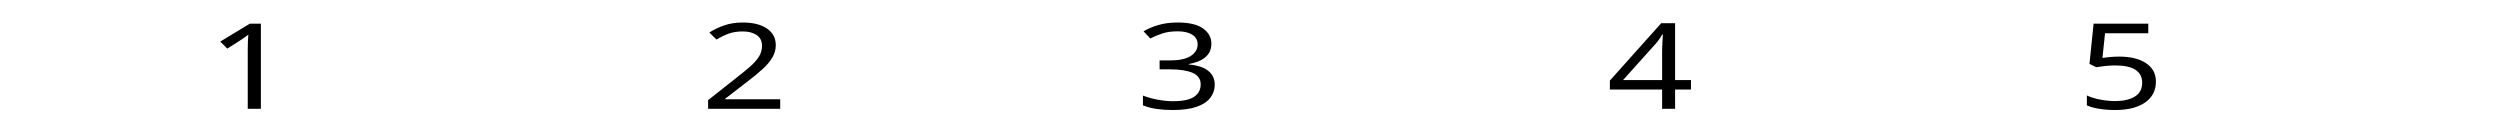
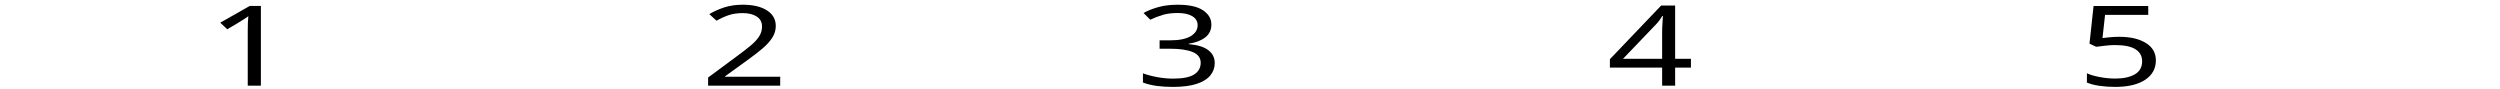
- <svg xmlns="http://www.w3.org/2000/svg" xmlns:ns2="http://www.openswatchbook.org/uri/2009/osb" xmlns:xlink="http://www.w3.org/1999/xlink" width="425" height="20" id="svg2" version="1.1">
+ <svg xmlns="http://www.w3.org/2000/svg" xmlns:ns2="http://www.openswatchbook.org/uri/2009/osb" xmlns:xlink="http://www.w3.org/1999/xlink" width="425" height="15" id="svg2" version="1.1">
  <defs id="defs4">
    <linearGradient id="linearGradient4388">
      <stop id="stop4390" offset="0" style="stop-color:#fbbb6d;stop-opacity:1;" />
      <stop id="stop4392" offset="1" style="stop-color:#c69251;stop-opacity:1;" />
    </linearGradient>
    <linearGradient gradientUnits="userSpaceOnUse" y2="208.271" x2="250.576" y1="220.203" x1="343.322" id="linearGradient3050" xlink:href="#linearGradient3044" />
    <linearGradient gradientUnits="userSpaceOnUse" y2="215.864" x2="259.254" y1="218.576" x1="168.136" id="linearGradient3036" xlink:href="#linearGradient3030" />
    <linearGradient id="linearGradient3030">
      <stop id="stop3032" offset="0" style="stop-color:#803300;stop-opacity:1;" />
      <stop id="stop3034" offset="1" style="stop-color:#803300;stop-opacity:0;" />
    </linearGradient>
    <linearGradient id="linearGradient3044">
      <stop id="stop3046" offset="0" style="stop-color:#803300;stop-opacity:1;" />
      <stop id="stop3048" offset="1" style="stop-color:#803300;stop-opacity:0;" />
    </linearGradient>
    <linearGradient id="linearGradient3052">
      <stop id="stop3054" offset="0" style="stop-color:#aa4400;stop-opacity:1;" />
      <stop id="stop3056" offset="1" style="stop-color:#482106;stop-opacity:1;" />
    </linearGradient>
    <linearGradient id="linearGradient3828">
      <stop id="stop3830" offset="0" style="stop-color:#aa4400;stop-opacity:1;" />
      <stop id="stop3832" offset="1" style="stop-color:#482106;stop-opacity:1;" />
    </linearGradient>
    <linearGradient id="linearGradient4950">
      <stop id="stop4952" offset="0" style="stop-color:#aa4400;stop-opacity:1;" />
      <stop id="stop4954" offset="1" style="stop-color:#0f0d0b;stop-opacity:1;" />
    </linearGradient>
    <linearGradient id="linearGradient4958">
      <stop id="stop4960" offset="0" style="stop-color:#aa4400;stop-opacity:1;" />
      <stop id="stop4962" offset="1" style="stop-color:#000000;stop-opacity:1;" />
    </linearGradient>
    <linearGradient ns2:paint="gradient" id="linearGradient4966">
      <stop id="stop4968" offset="0" style="stop-color:#aa4400;stop-opacity:1;" />
      <stop id="stop4970" offset="1" style="stop-color:#aa4400;stop-opacity:0;" />
    </linearGradient>
    <linearGradient id="linearGradient6423">
      <stop id="stop6425" offset="0" style="stop-color:#aa4400;stop-opacity:1;" />
      <stop id="stop6427" offset="1" style="stop-color:#000000;stop-opacity:1;" />
    </linearGradient>
  </defs>
-   <g id="g3953" transform="matrix(-0.03487522,-0.03794256,0.04947383,-0.02674657,28.53387,20.51576)">
+   <g id="g3953" transform="matrix(-0.03487522,-0.0355457,0.04947383,-0.02505697,28.53387,16.455)">
    <text xml:space="preserve" style="font-size:432.801px;font-style:normal;font-weight:normal;line-height:125%;letter-spacing:0px;word-spacing:0px;fill:#000000;fill-opacity:1;stroke:none;font-family:Sans" x="109.978" y="-43.042" id="text5361" transform="matrix(-0.5711116,0.8101763,-0.8245616,-0.581252,0,0)">
      <tspan x="109.978" y="-43.042" id="tspan5369">1</tspan>
    </text>
-     <flowRoot xml:space="preserve" id="flowRoot5353" style="fill:black;stroke:none;stroke-opacity:1;stroke-width:1px;stroke-linejoin:miter;stroke-linecap:butt;fill-opacity:1;font-family:Sans;font-style:normal;font-weight:normal;font-size:11px;line-height:125%;letter-spacing:0px;word-spacing:0px">
+     <flowRoot xml:space="preserve" id="flowRoot5353" style="font-size:11px;font-style:normal;font-weight:normal;line-height:125%;letter-spacing:0px;word-spacing:0px;fill:#000000;fill-opacity:1;stroke:none;font-family:Sans">
      <flowRegion id="flowRegion5355">
        <rect id="rect5357" width="62.143" height="121.071" x="-9.643" y="-41.071" style="font-size:11px" />
      </flowRegion>
      <flowPara id="flowPara5359" />
    </flowRoot>
  </g>
-   <g transform="matrix(-0.03487522,-0.03794256,0.04947383,-0.02674657,112.5339,20.51576)" id="g5401">
+   <g transform="matrix(-0.03487522,-0.03558827,0.04947383,-0.02508698,112.5339,16.45726)" id="g5401">
    <text transform="matrix(-0.5711116,0.8101763,-0.8245616,-0.581252,0,0)" id="text5403" y="-43.042" x="109.978" style="font-size:432.801px;font-style:normal;font-weight:normal;line-height:125%;letter-spacing:0px;word-spacing:0px;fill:#000000;fill-opacity:1;stroke:none;font-family:Sans" xml:space="preserve">
      <tspan y="-43.042" x="109.978" id="tspan5415">2</tspan>
    </text>
    <flowRoot style="font-size:11px;font-style:normal;font-weight:normal;line-height:125%;letter-spacing:0px;word-spacing:0px;fill:#000000;fill-opacity:1;stroke:none;font-family:Sans" id="flowRoot5407" xml:space="preserve">
      <flowRegion id="flowRegion5409">
        <rect style="font-size:11px" y="-41.071" x="-9.643" height="121.071" width="62.143" id="rect5411" />
      </flowRegion>
      <flowPara id="flowPara5413" />
    </flowRoot>
  </g>
-   <g id="g5419" transform="matrix(-0.03487522,-0.03794256,0.04947383,-0.02674657,186.5339,20.51576)">
+   <g id="g5419" transform="matrix(-0.03487522,-0.03563235,0.04947383,-0.02511805,186.5339,16.47708)">
    <text xml:space="preserve" style="font-size:432.801px;font-style:normal;font-weight:normal;line-height:125%;letter-spacing:0px;word-spacing:0px;fill:#000000;fill-opacity:1;stroke:none;font-family:Sans" x="109.978" y="-43.042" id="text5421" transform="matrix(-0.5711116,0.8101763,-0.8245616,-0.581252,0,0)">
      <tspan id="tspan5423" x="109.978" y="-43.042">3</tspan>
    </text>
    <flowRoot xml:space="preserve" id="flowRoot5425" style="font-size:11px;font-style:normal;font-weight:normal;line-height:125%;letter-spacing:0px;word-spacing:0px;fill:#000000;fill-opacity:1;stroke:none;font-family:Sans">
      <flowRegion id="flowRegion5427">
        <rect id="rect5429" width="62.143" height="121.071" x="-9.643" y="-41.071" style="font-size:11px" />
      </flowRegion>
      <flowPara id="flowPara5431" />
    </flowRoot>
  </g>
-   <g transform="matrix(-0.03487522,-0.03794256,0.04947383,-0.02674657,266.5339,20.51576)" id="g5433">
-     <text transform="matrix(-0.5711116,0.8101763,-0.8245616,-0.581252,0,0)" id="text5435" y="-43.042" x="109.978" style="font-size:432.801px;font-style:normal;font-weight:normal;line-height:125%;letter-spacing:0px;word-spacing:0px;fill:#000000;fill-opacity:1;stroke:none;font-family:Sans" xml:space="preserve">
-       <tspan y="-43.042" x="109.978" id="tspan5437">4</tspan>
-     </text>
-     <flowRoot style="font-size:11px;font-style:normal;font-weight:normal;line-height:125%;letter-spacing:0px;word-spacing:0px;fill:#000000;fill-opacity:1;stroke:none;font-family:Sans" id="flowRoot5439" xml:space="preserve">
-       <flowRegion id="flowRegion5441">
-         <rect style="font-size:11px" y="-41.071" x="-9.643" height="121.071" width="62.143" id="rect5443" />
-       </flowRegion>
-       <flowPara id="flowPara5445" />
-     </flowRoot>
-     <text xml:space="preserve" style="font-size:432.801px;font-style:normal;font-weight:normal;line-height:125%;letter-spacing:0px;word-spacing:0px;fill:#000000;fill-opacity:1;stroke:none;font-family:Sans" x="1443.308" y="-43.042" id="text5447" transform="matrix(-0.5711116,0.8101763,-0.8245616,-0.581252,0,0)">
-       <tspan id="tspan5449" x="1443.308" y="-43.042">5</tspan>
-     </text>
-   </g>
+   <text xml:space="preserve" style="font-size:22.206px;font-style:normal;font-weight:normal;line-height:125%;letter-spacing:0px;word-spacing:0px;fill:#000000;fill-opacity:1;stroke:none;font-family:Sans" x="233.561" y="17.035" id="text5435" transform="scale(1.169425,0.855121)">
+     <tspan id="tspan5437" x="233.561" y="17.035">4</tspan>
+   </text>
+   <flowRoot xml:space="preserve" id="flowRoot5439" style="font-size:11px;font-style:normal;font-weight:normal;line-height:125%;letter-spacing:0px;word-spacing:0px;fill:#000000;fill-opacity:1;stroke:none;font-family:Sans" transform="matrix(-0.03487522,-0.03794256,0.04947383,-0.02674657,266.5339,17.51576)">
+     <flowRegion id="flowRegion5441">
+       <rect id="rect5443" width="62.143" height="121.071" x="-9.643" y="-41.071" style="font-size:11px" />
+     </flowRegion>
+     <flowPara id="flowPara5445" />
+   </flowRoot>
+   <text transform="scale(1.168675,0.8556701)" id="text5447" y="17.044" x="302.165" style="font-size:22.22px;font-style:normal;font-weight:normal;line-height:125%;letter-spacing:0px;word-spacing:0px;fill:#000000;fill-opacity:1;stroke:none;font-family:Sans" xml:space="preserve">
+     <tspan y="17.044" x="302.165" id="tspan5449">5</tspan>
+   </text>
</svg>
